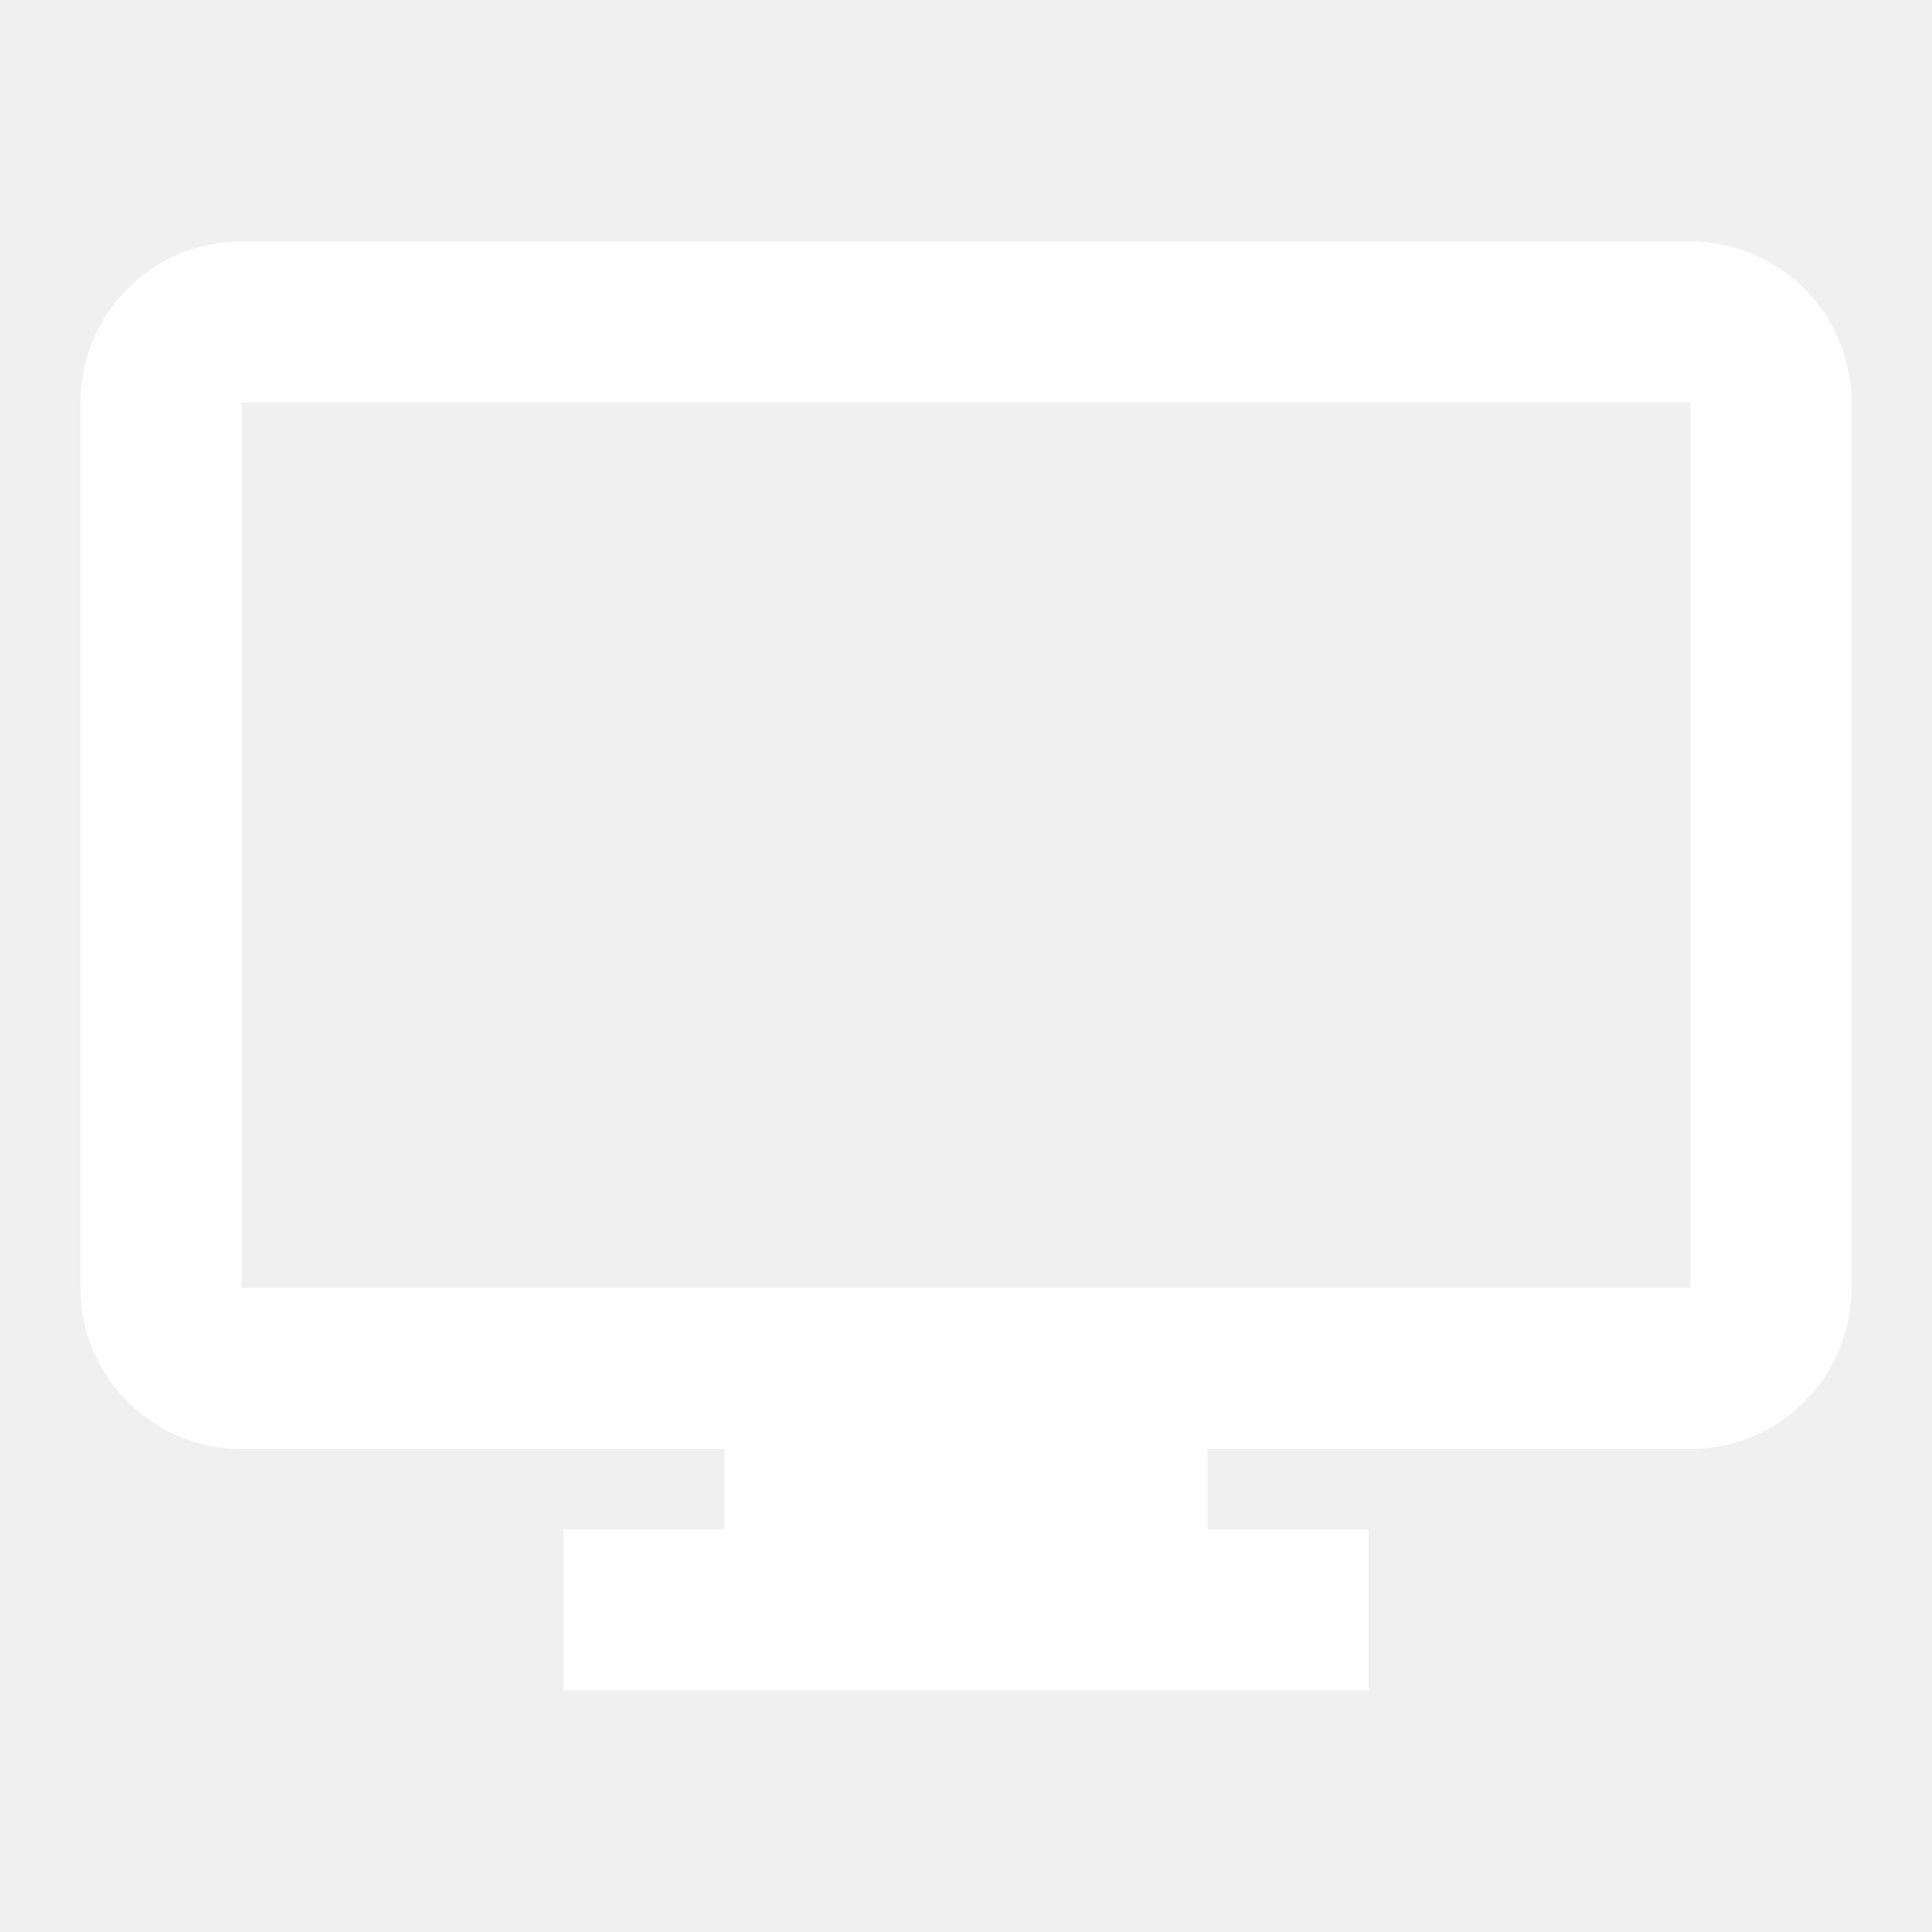
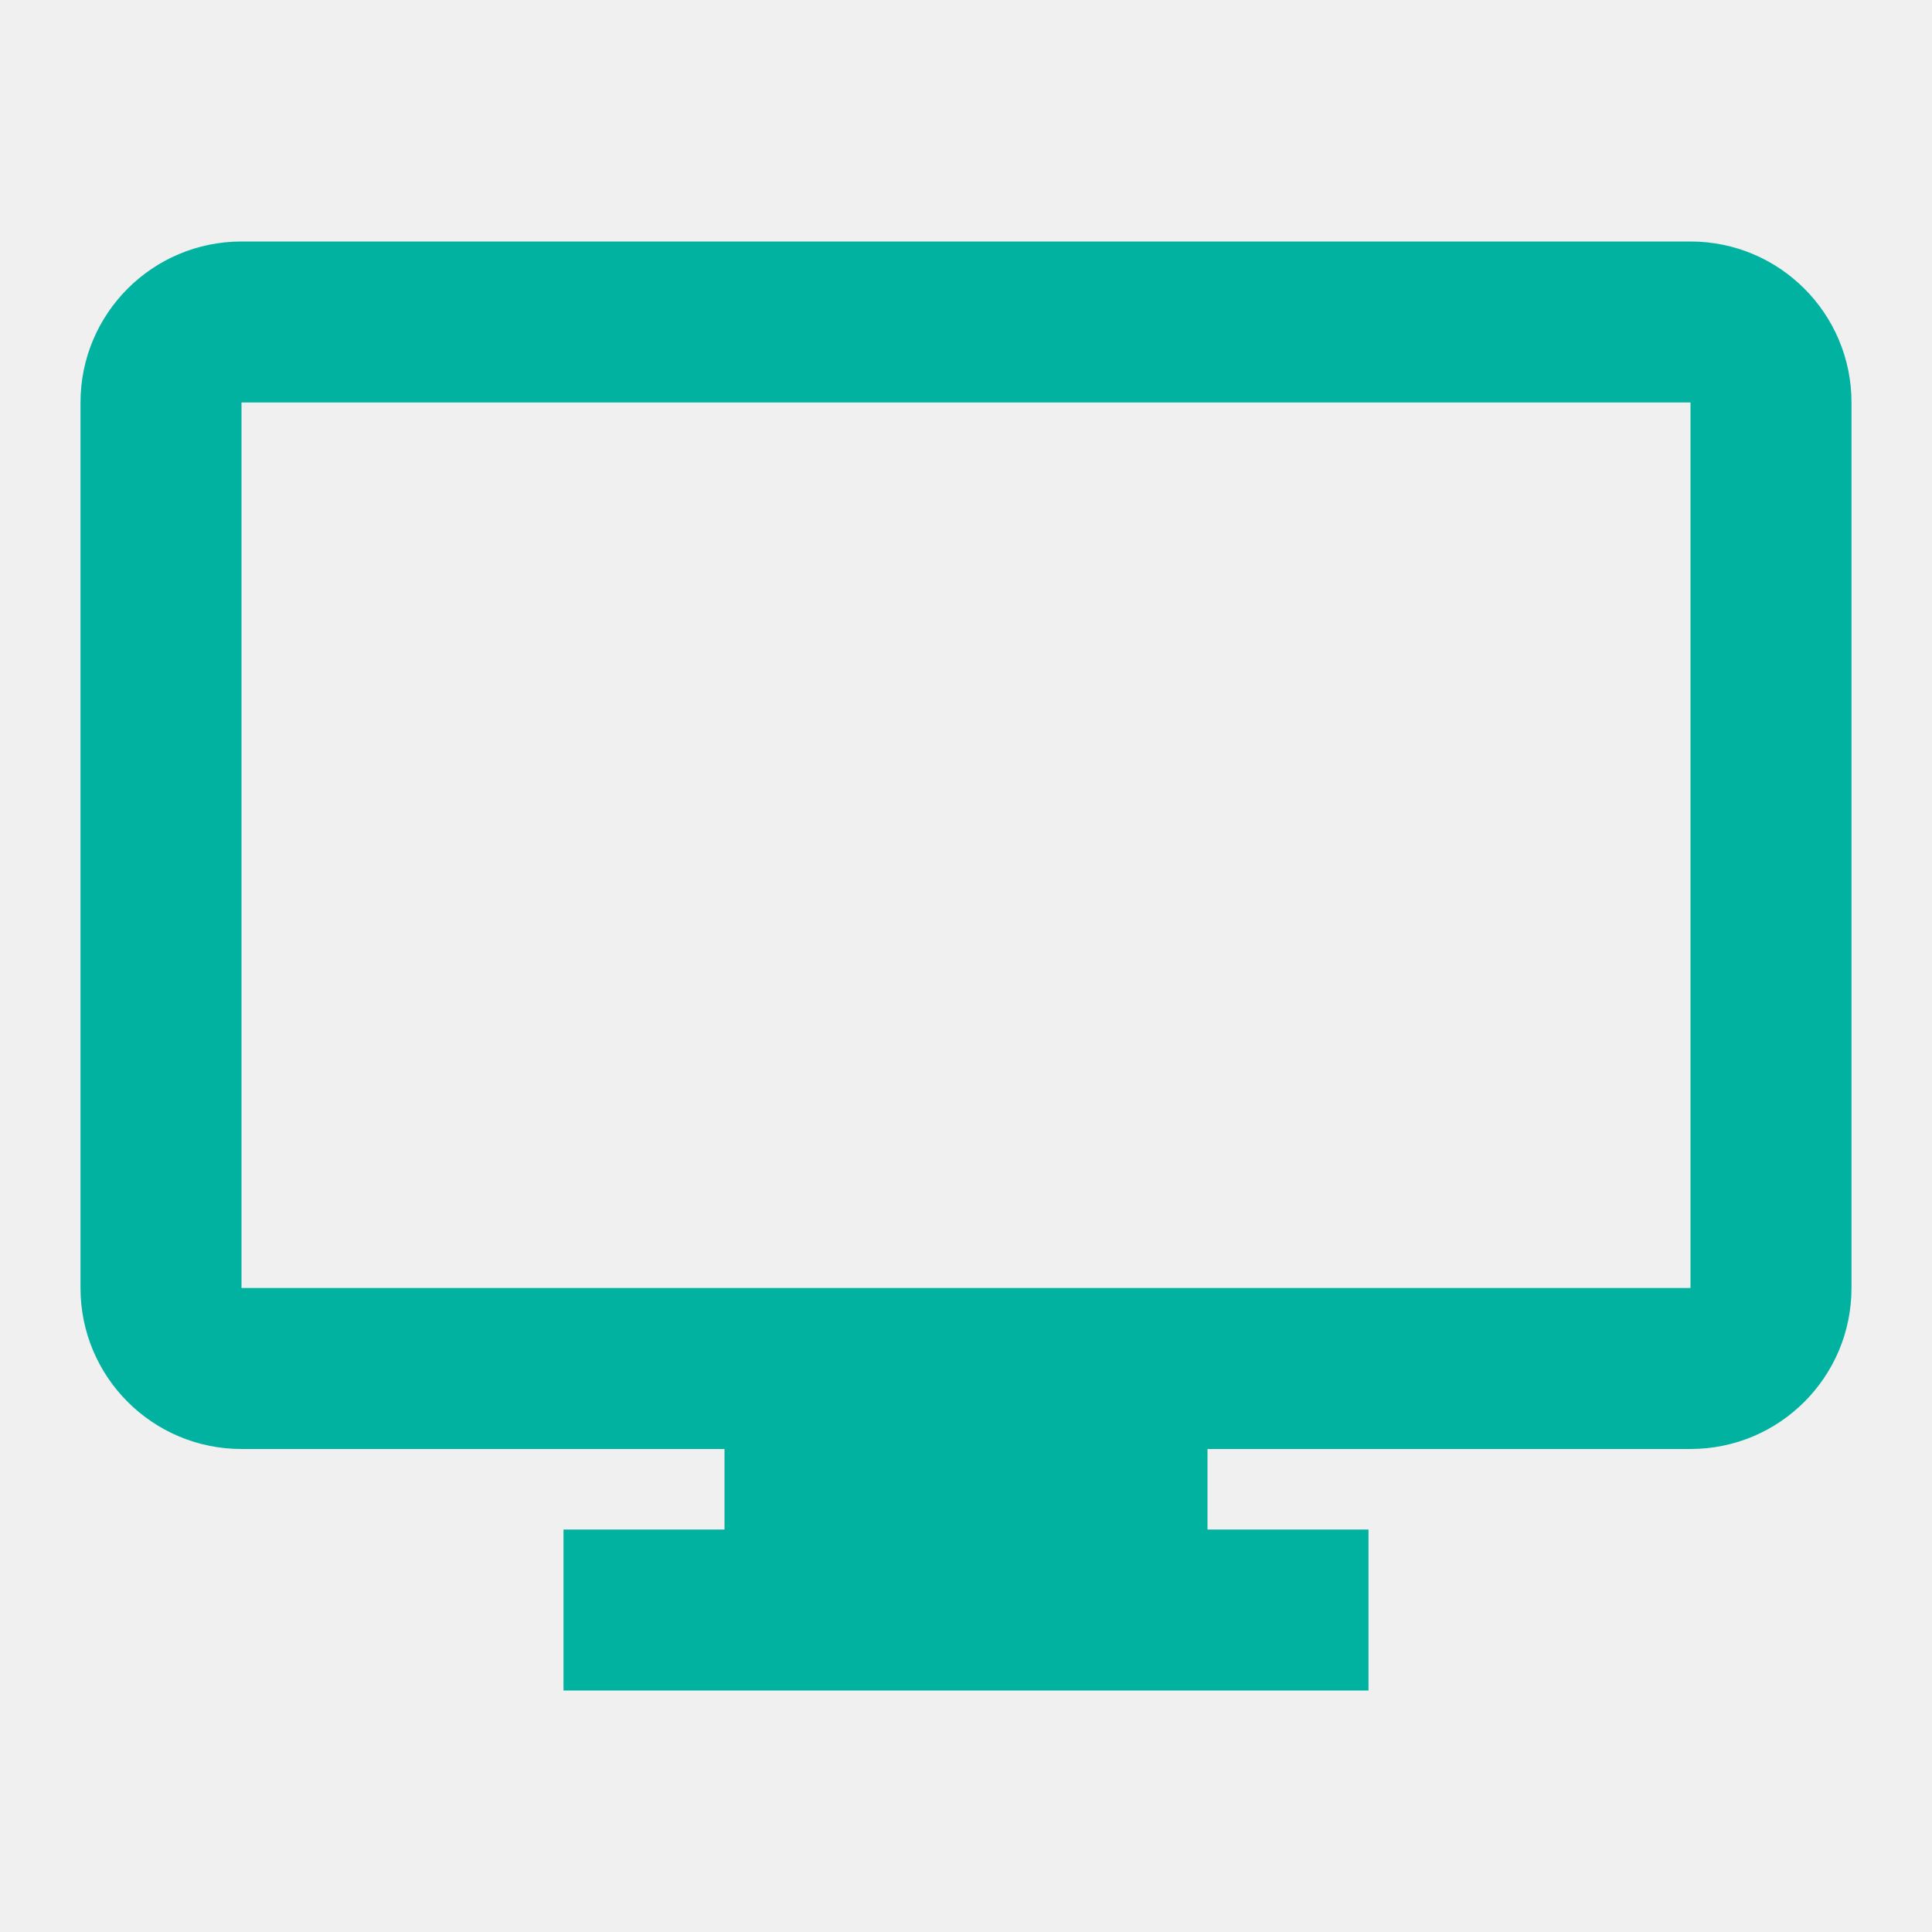
<svg xmlns="http://www.w3.org/2000/svg" width="24" height="24" viewBox="0 0 24 24" fill="none">
-   <path d="M17 21H7V19H9V18H3C1.895 18 1 17.105 1 16V5C1 3.895 1.895 3 3 3H21C22.105 3 23 3.895 23 5V16C23 17.105 22.105 18 21 18H15V19H17V21ZM3 5V16H21V5H3Z" fill="#fff" />
+   <path d="M17 21H7V19H9V18H3C1.895 18 1 17.105 1 16V5C1 3.895 1.895 3 3 3H21C22.105 3 23 3.895 23 5V16C23 17.105 22.105 18 21 18H15V19H17V21ZM3 5V16H21V5H3Z" fill="hsl(174, 99%, 35%)" />
</svg>
